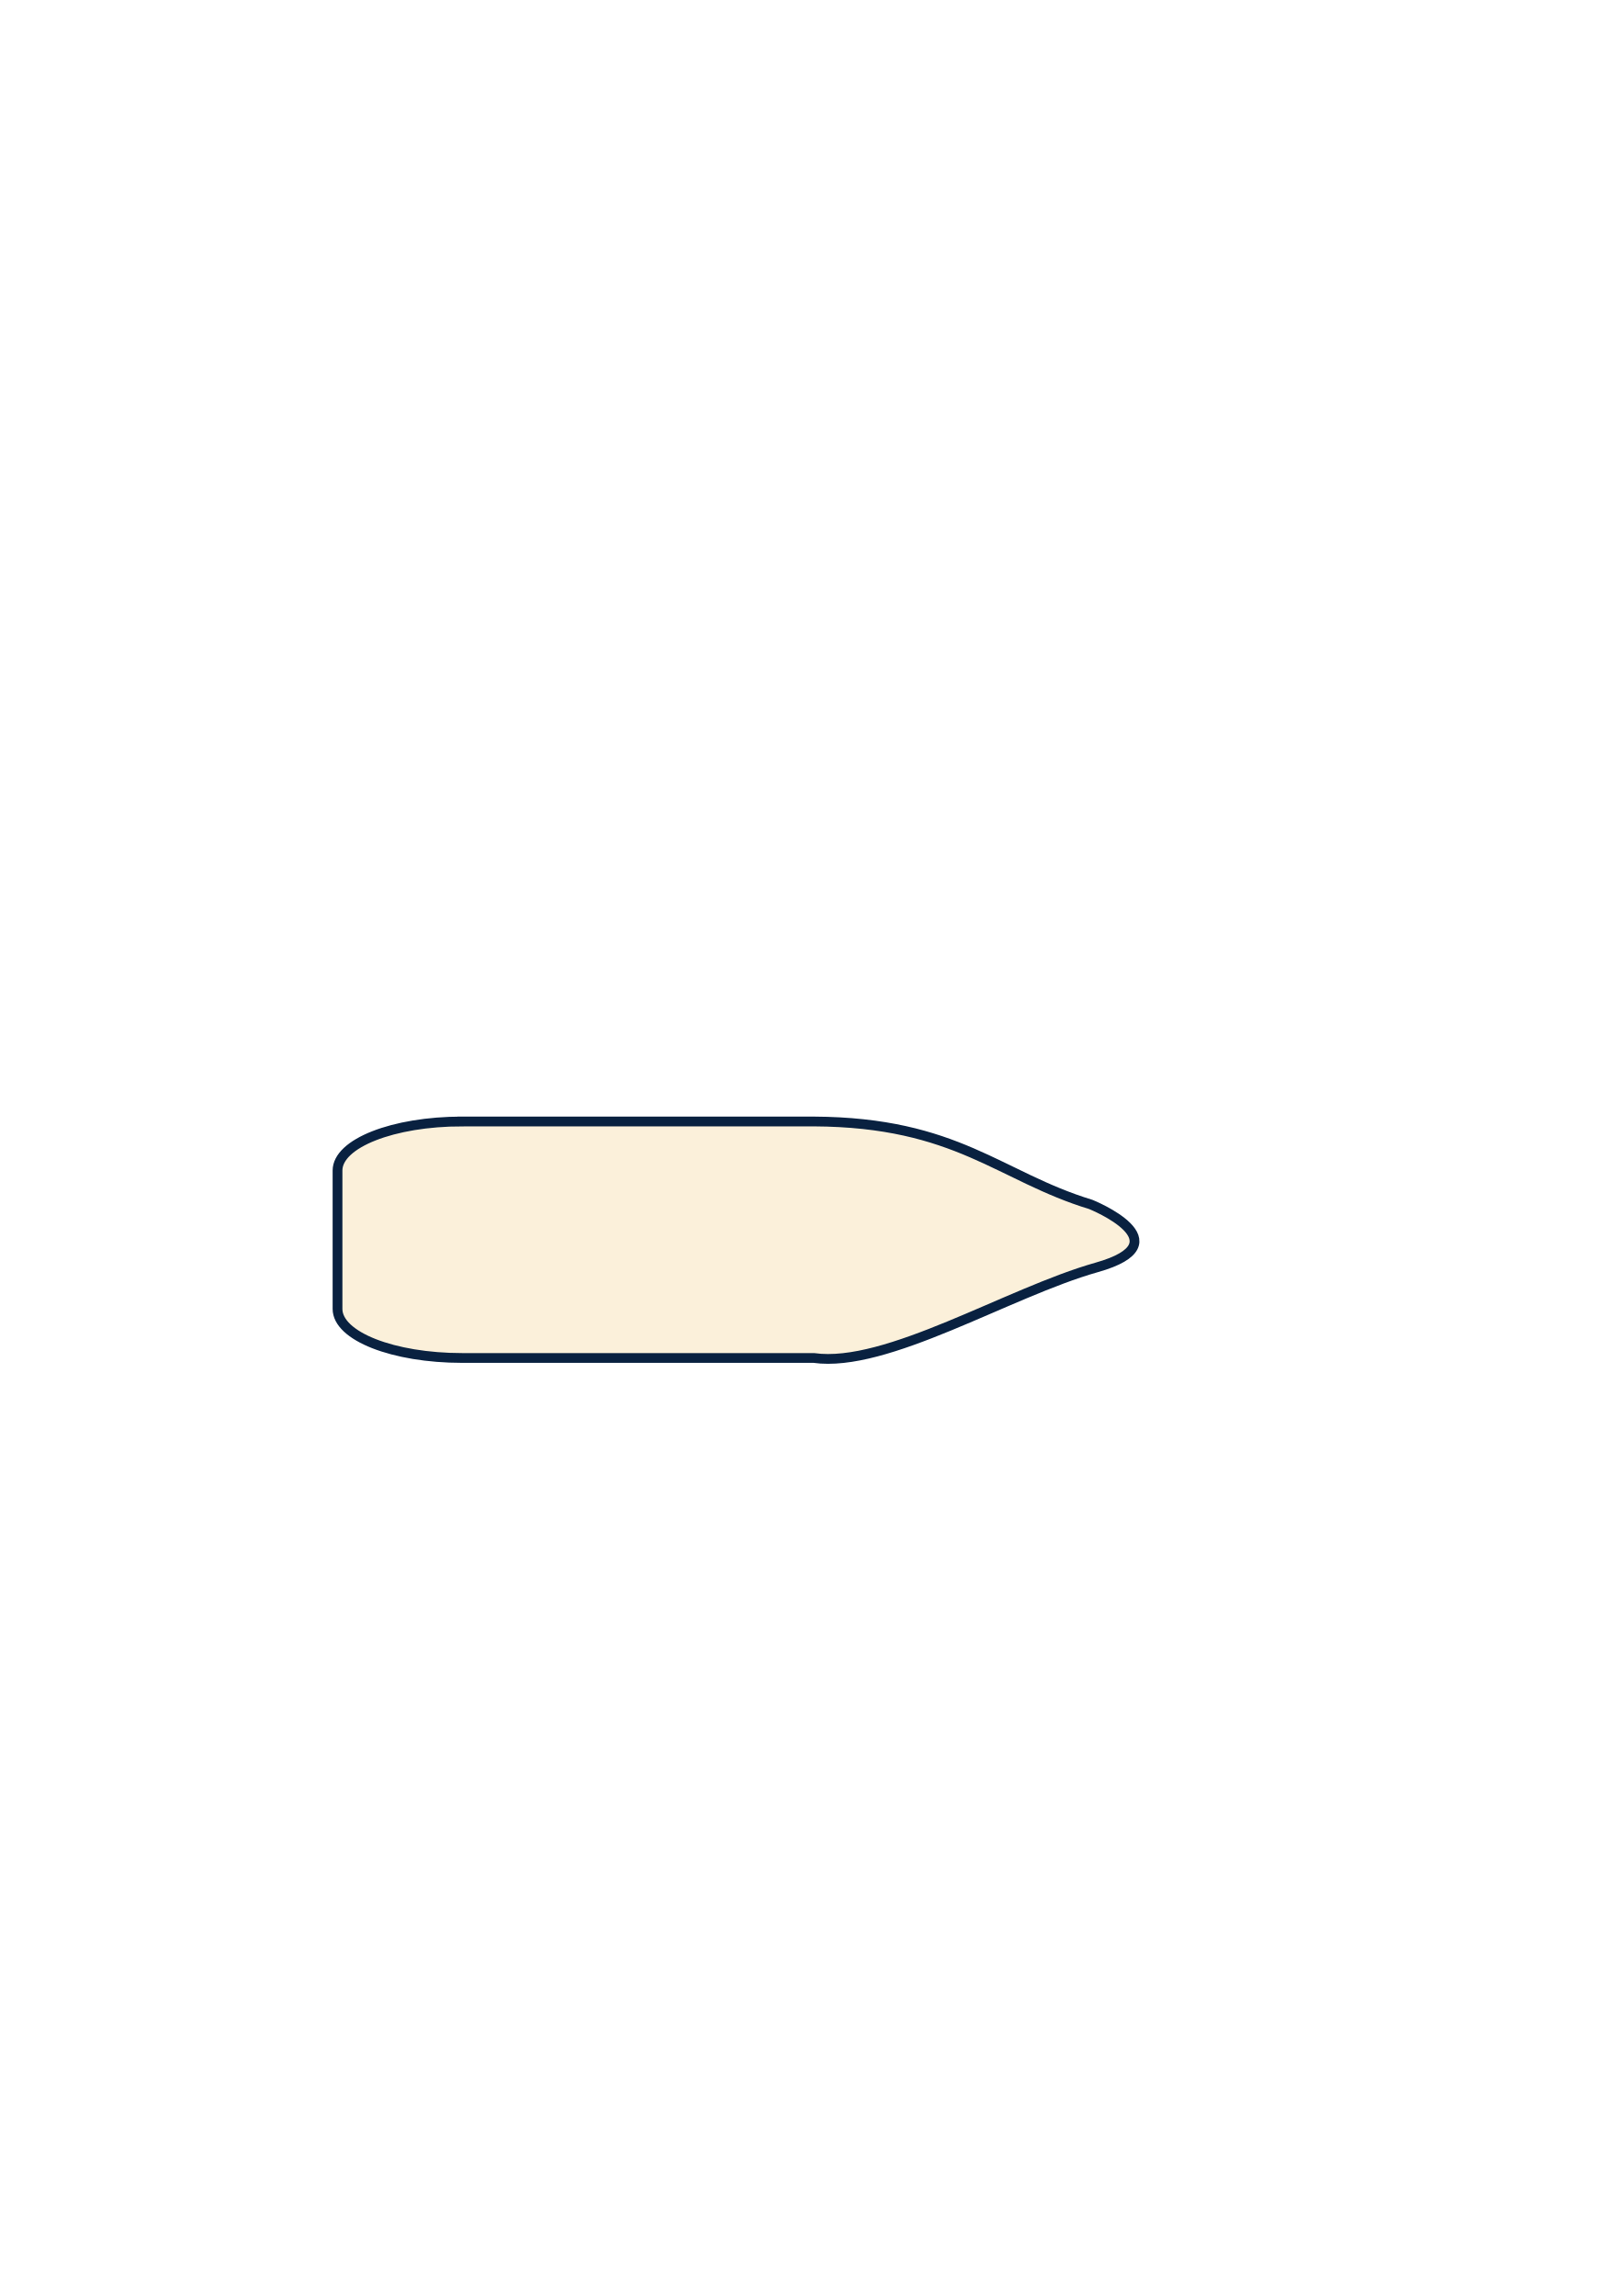
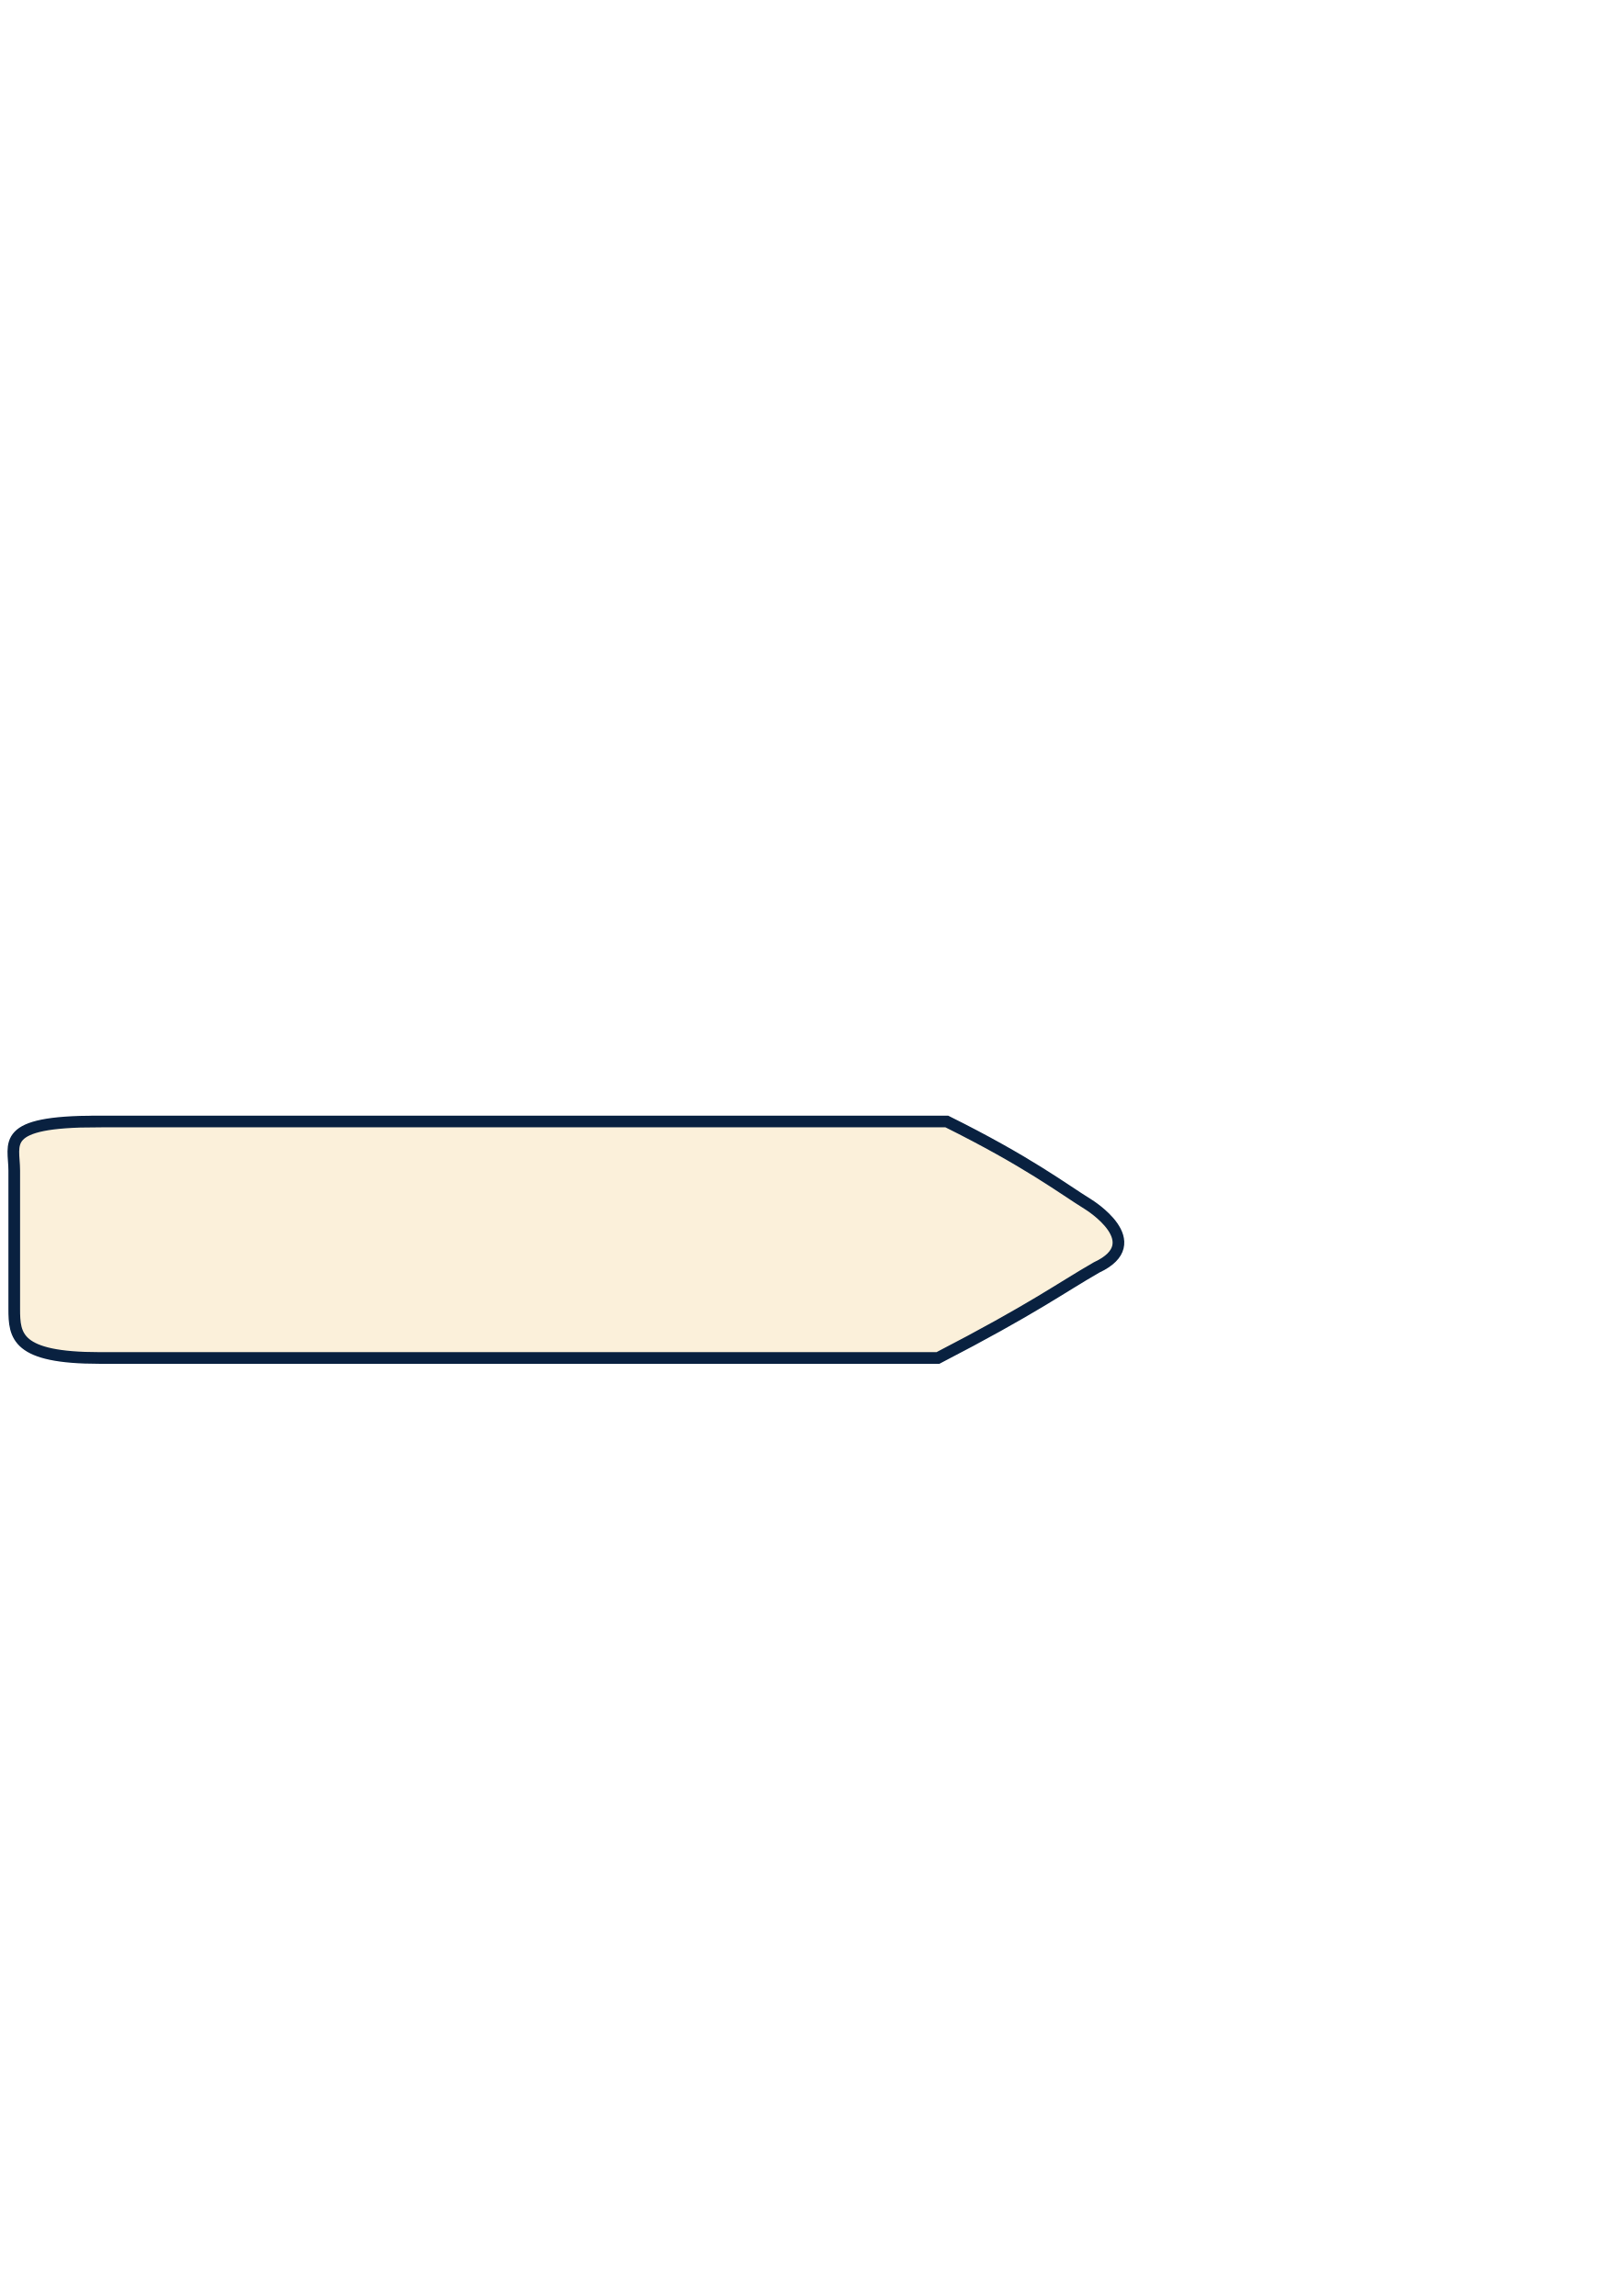
<svg xmlns="http://www.w3.org/2000/svg" width="744.094" height="1052.362" id="svg6814" version="1.1">
  <defs id="defs6816" />
  <g id="layer1">
-     <path style="fill:#fbf0da;fill-opacity:1;fill-rule:nonzero;stroke:#092140;stroke-width:4.479;stroke-opacity:1" d="m 211.785,514.027 161.133,0 c 65.818,0.363 84.913,25.217 126.971,38.033 0,0 43.257,17.421 2.641,28.866 -40.603,11.471 -96.204,46.214 -129.612,41.493 l -161.133,0 c -31.639,0 -57.11,-10.027 -57.11,-22.481 l 0,-63.429 c 0,-12.455 25.471,-22.481 57.11,-22.481 z" id="rect6177" />
+     <path style="fill:#fbf0da;fill-opacity:1;fill-rule:nonzero;stroke:#092140;stroke-width:5.348;stroke-opacity:1" d="m 44.525,514.027 389.36,0 c 37.28,18.546 52.385,30.267 64.878,38.033 0,0 28.344,17.421 3.766,28.866 -16.479,9.451 -29.089,18.94 -72.685,41.493 l -384.31,0 c -38.021,0 -39.006,-10.027 -39.006,-22.481 l 0,-63.429 c 0,-12.455 -7.118,-22.481 37.996,-22.481 z" id="rect6177" />
  </g>
</svg>
